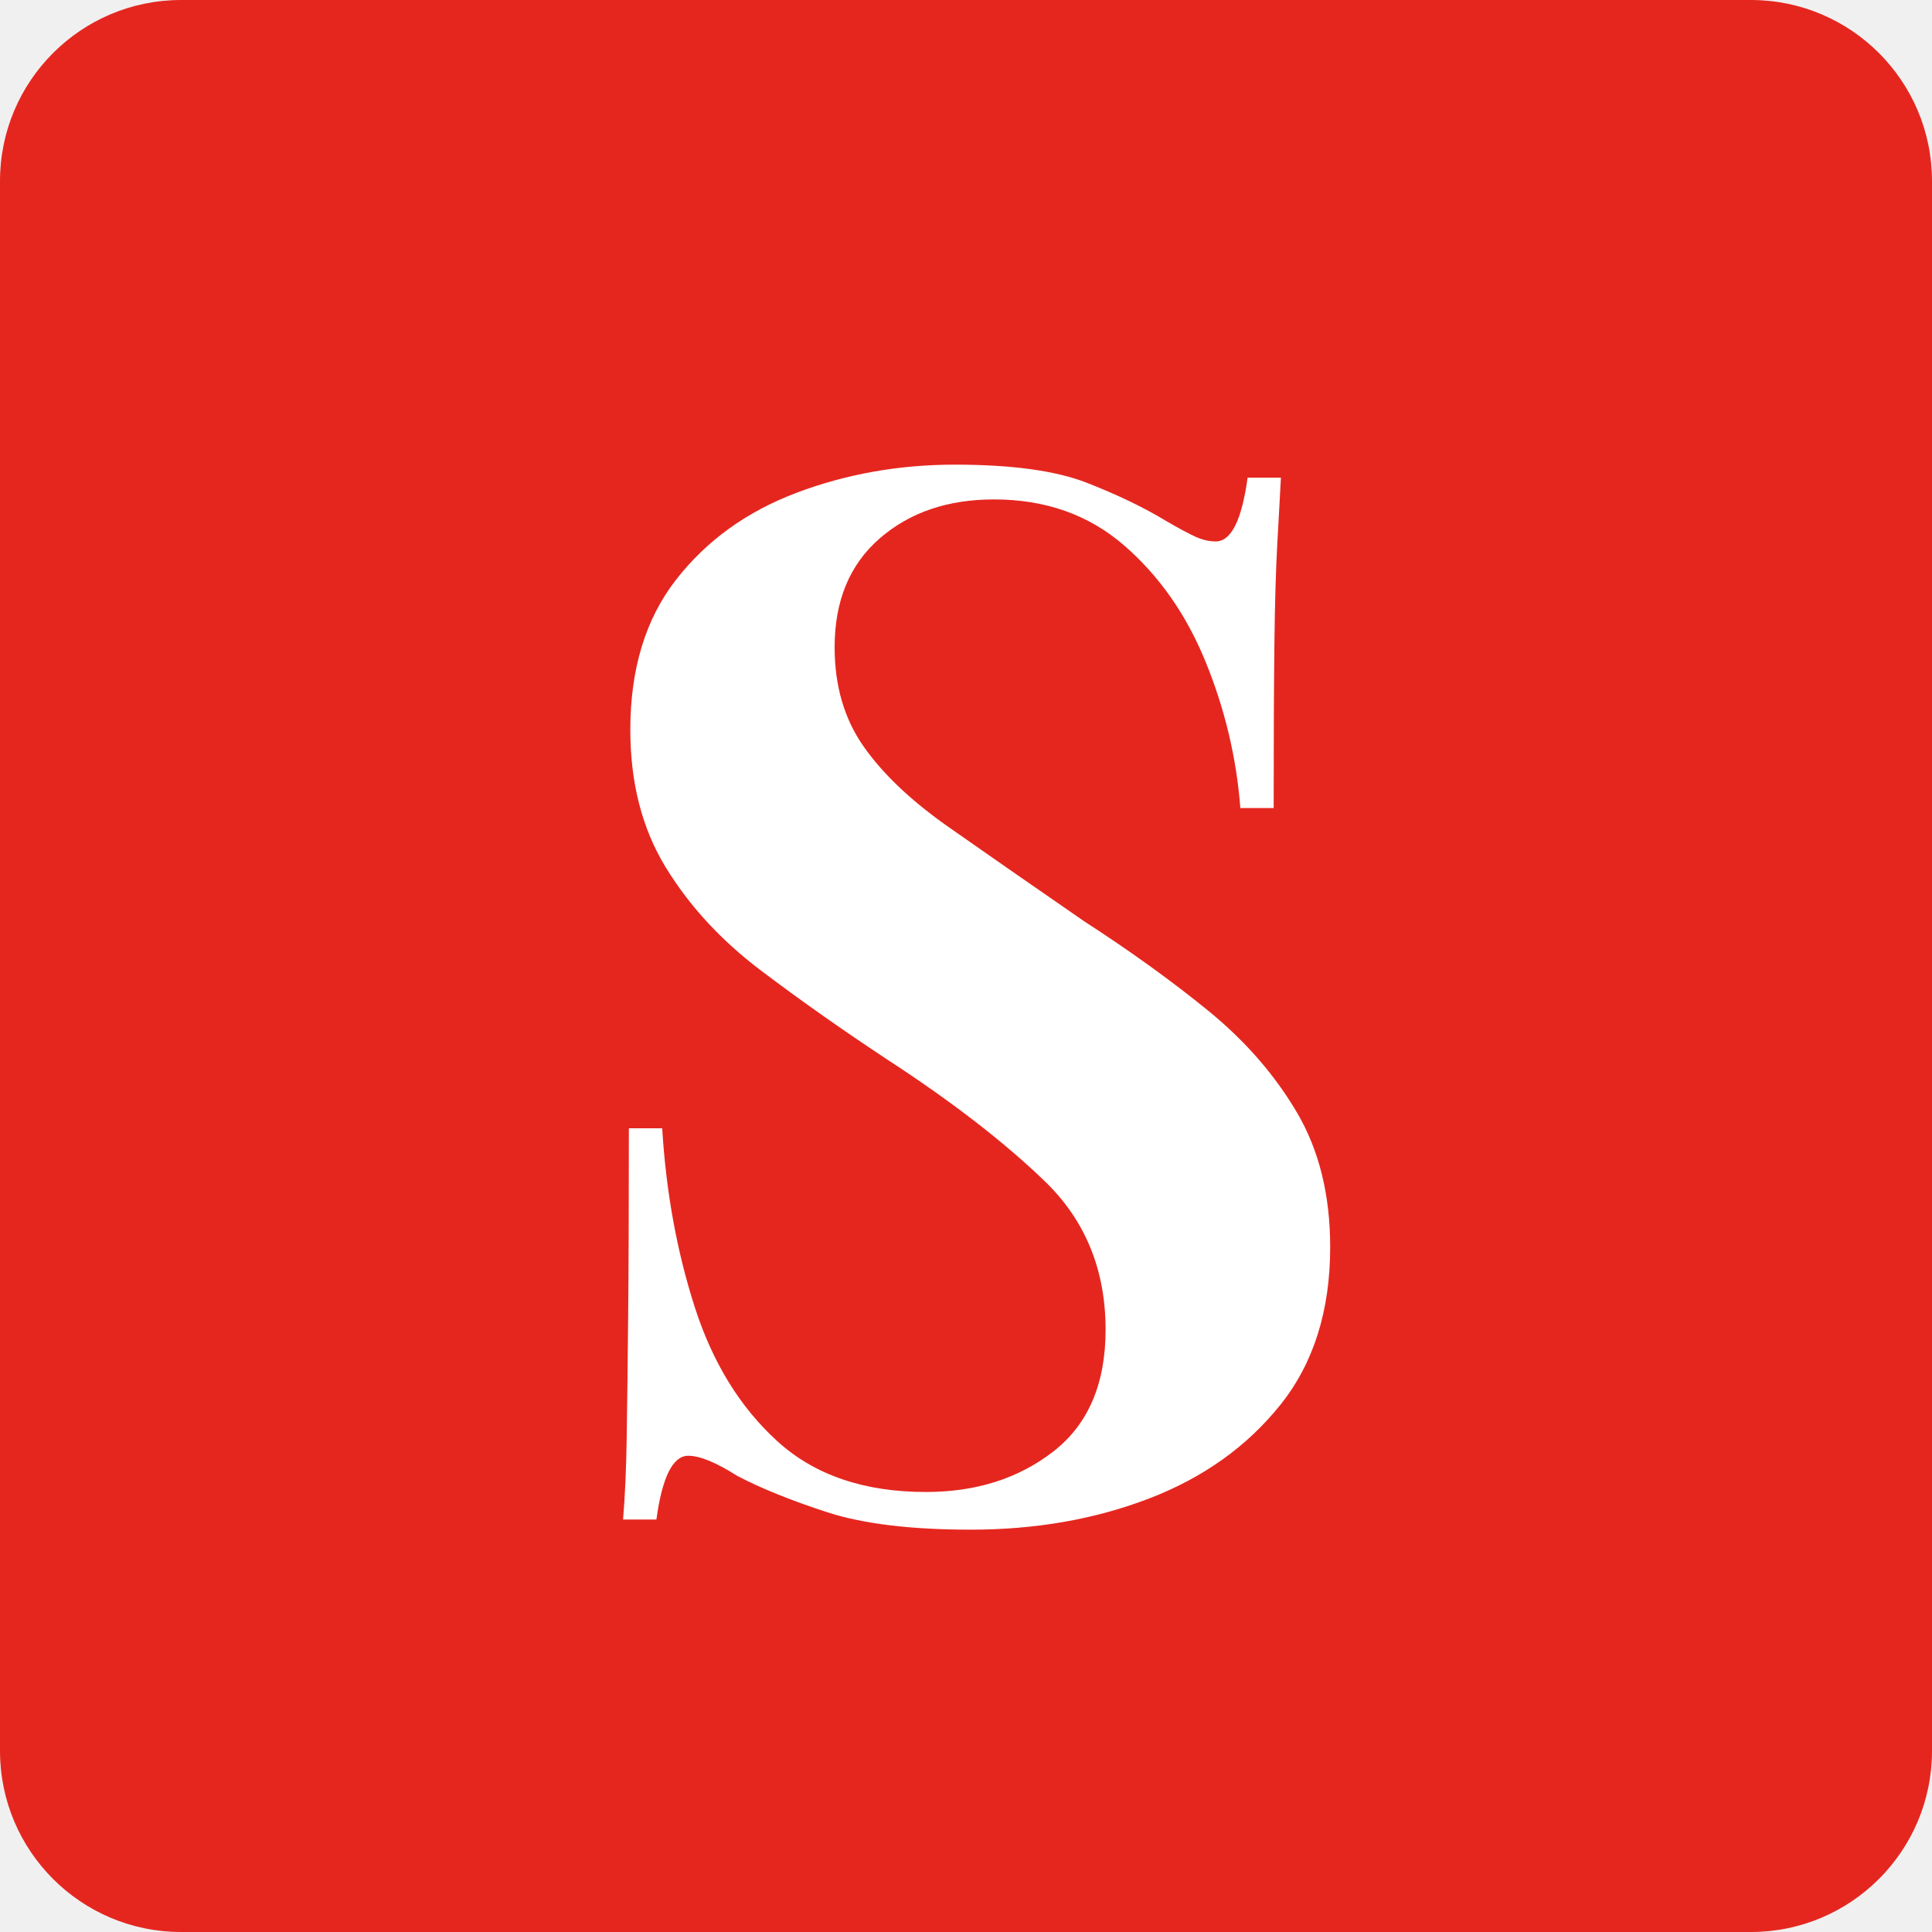
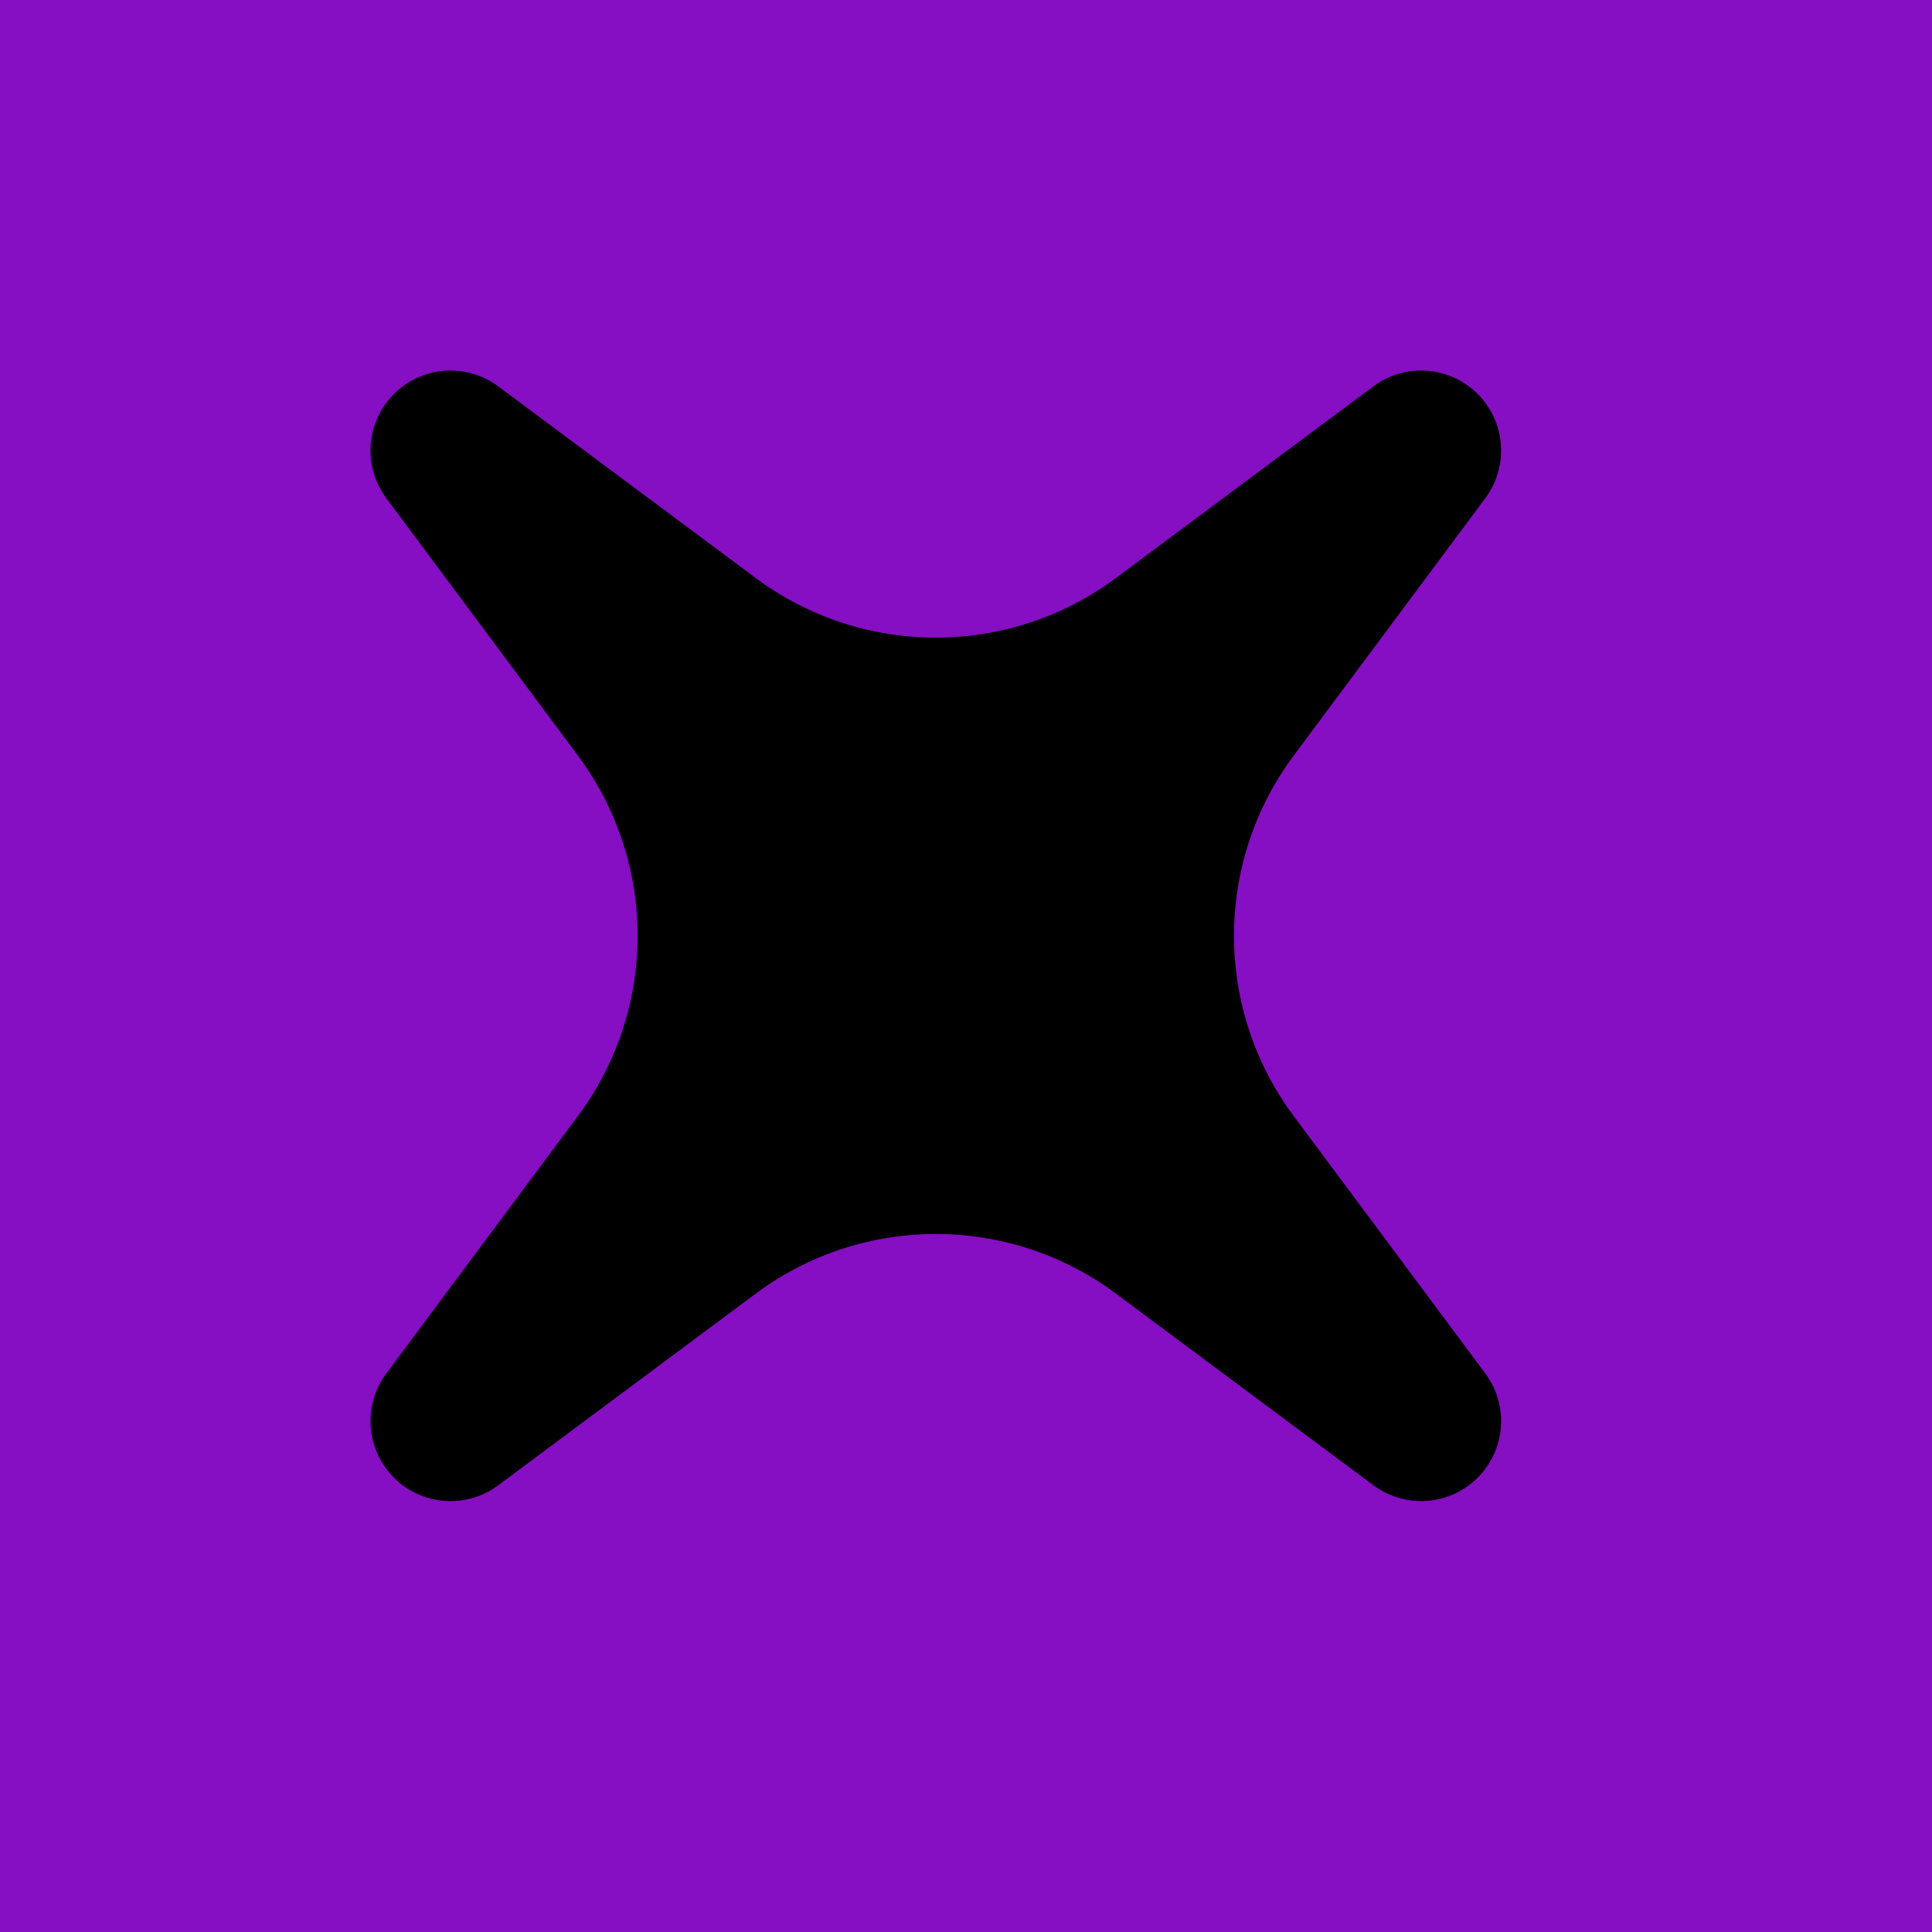
<svg xmlns="http://www.w3.org/2000/svg" width="32px" height="32px" viewBox="0 0 32 32" version="1.1">
-   <g id="Page-1" stroke="none" stroke-width="1" fill="none" fill-rule="evenodd">
-     <g id="Group">
-       <rect id="Rectangle" fill="#E5261F" x="0" y="0" width="32" height="32" rx="3" />
-       <path d="M16.08,25.336 C17.152,25.336 18.136,25.164 19.032,24.82 C19.928,24.476 20.652,23.96 21.204,23.272 C21.756,22.584 22.032,21.712 22.032,20.656 C22.032,19.792 21.848,19.048 21.48,18.424 C21.112,17.8 20.624,17.24 20.016,16.744 C19.408,16.248 18.72,15.752 17.952,15.256 C17.072,14.648 16.324,14.128 15.708,13.696 C15.092,13.264 14.624,12.82 14.304,12.364 C13.984,11.908 13.824,11.36 13.824,10.72 C13.824,9.952 14.072,9.352 14.568,8.92 C15.064,8.488 15.696,8.272 16.464,8.272 C17.312,8.272 18.028,8.524 18.612,9.028 C19.196,9.532 19.648,10.176 19.968,10.96 C20.288,11.744 20.48,12.552 20.544,13.384 L20.544,13.384 L21.096,13.384 C21.096,12.264 21.1,11.36 21.108,10.672 C21.116,9.984 21.132,9.428 21.156,9.004 L21.17,8.757 C21.188,8.437 21.203,8.155 21.216,7.912 L21.216,7.912 L20.664,7.912 C20.568,8.616 20.392,8.968 20.136,8.968 C20.024,8.968 19.908,8.94 19.788,8.884 C19.668,8.828 19.512,8.744 19.32,8.632 C18.952,8.408 18.512,8.196 18,7.996 C17.488,7.796 16.76,7.696 15.816,7.696 C14.888,7.696 14.012,7.852 13.188,8.164 C12.364,8.476 11.7,8.956 11.196,9.604 C10.692,10.252 10.44,11.08 10.44,12.088 C10.44,12.968 10.636,13.728 11.028,14.368 C11.42,15.008 11.944,15.576 12.6,16.072 C13.256,16.568 13.96,17.064 14.712,17.56 C15.768,18.248 16.632,18.916 17.304,19.564 C17.976,20.212 18.312,21.032 18.312,22.024 C18.312,22.92 18.024,23.592 17.448,24.04 C16.872,24.488 16.168,24.712 15.336,24.712 C14.312,24.712 13.492,24.432 12.876,23.872 C12.26,23.312 11.804,22.572 11.508,21.652 C11.212,20.732 11.032,19.744 10.968,18.688 L10.968,18.688 L10.416,18.688 C10.416,19.952 10.412,20.996 10.404,21.82 C10.396,22.644 10.388,23.312 10.38,23.824 C10.372,24.336 10.352,24.784 10.32,25.168 L10.32,25.168 L10.872,25.168 C10.968,24.464 11.144,24.112 11.4,24.112 C11.592,24.112 11.864,24.224 12.216,24.448 C12.616,24.656 13.112,24.856 13.704,25.048 C14.296,25.24 15.088,25.336 16.08,25.336 Z" id="S" fill="#FFFFFF" fill-rule="nonzero" />
-     </g>
+   <g id="Favicon" stroke="none" stroke-width="1" fill="none" fill-rule="evenodd">
+     <rect fill="#860EC3" x="0" y="0" width="32" height="32" />
+     <path d="M12.515,21.428 L8.252,24.601 C7.665,25.038 6.836,24.916 6.399,24.329 C6.05,23.86 6.05,23.217 6.399,22.748 L9.572,18.485 C10.891,16.714 10.891,14.286 9.572,12.515 L6.399,8.252 C5.962,7.665 6.084,6.836 6.671,6.399 C7.14,6.05 7.783,6.05 8.252,6.399 L12.515,9.572 C14.286,10.891 16.714,10.891 18.485,9.572 L22.748,6.399 C23.335,5.962 24.164,6.084 24.601,6.671 C24.95,7.14 24.95,7.783 24.601,8.252 L21.428,12.515 C20.109,14.286 20.109,16.714 21.428,18.485 L24.601,22.748 C25.038,23.335 24.916,24.164 24.329,24.601 C23.86,24.95 23.217,24.95 22.748,24.601 L18.485,21.428 C16.714,20.109 14.286,20.109 12.515,21.428 Z" id="Star" fill="#000000" />
  </g>
</svg>
